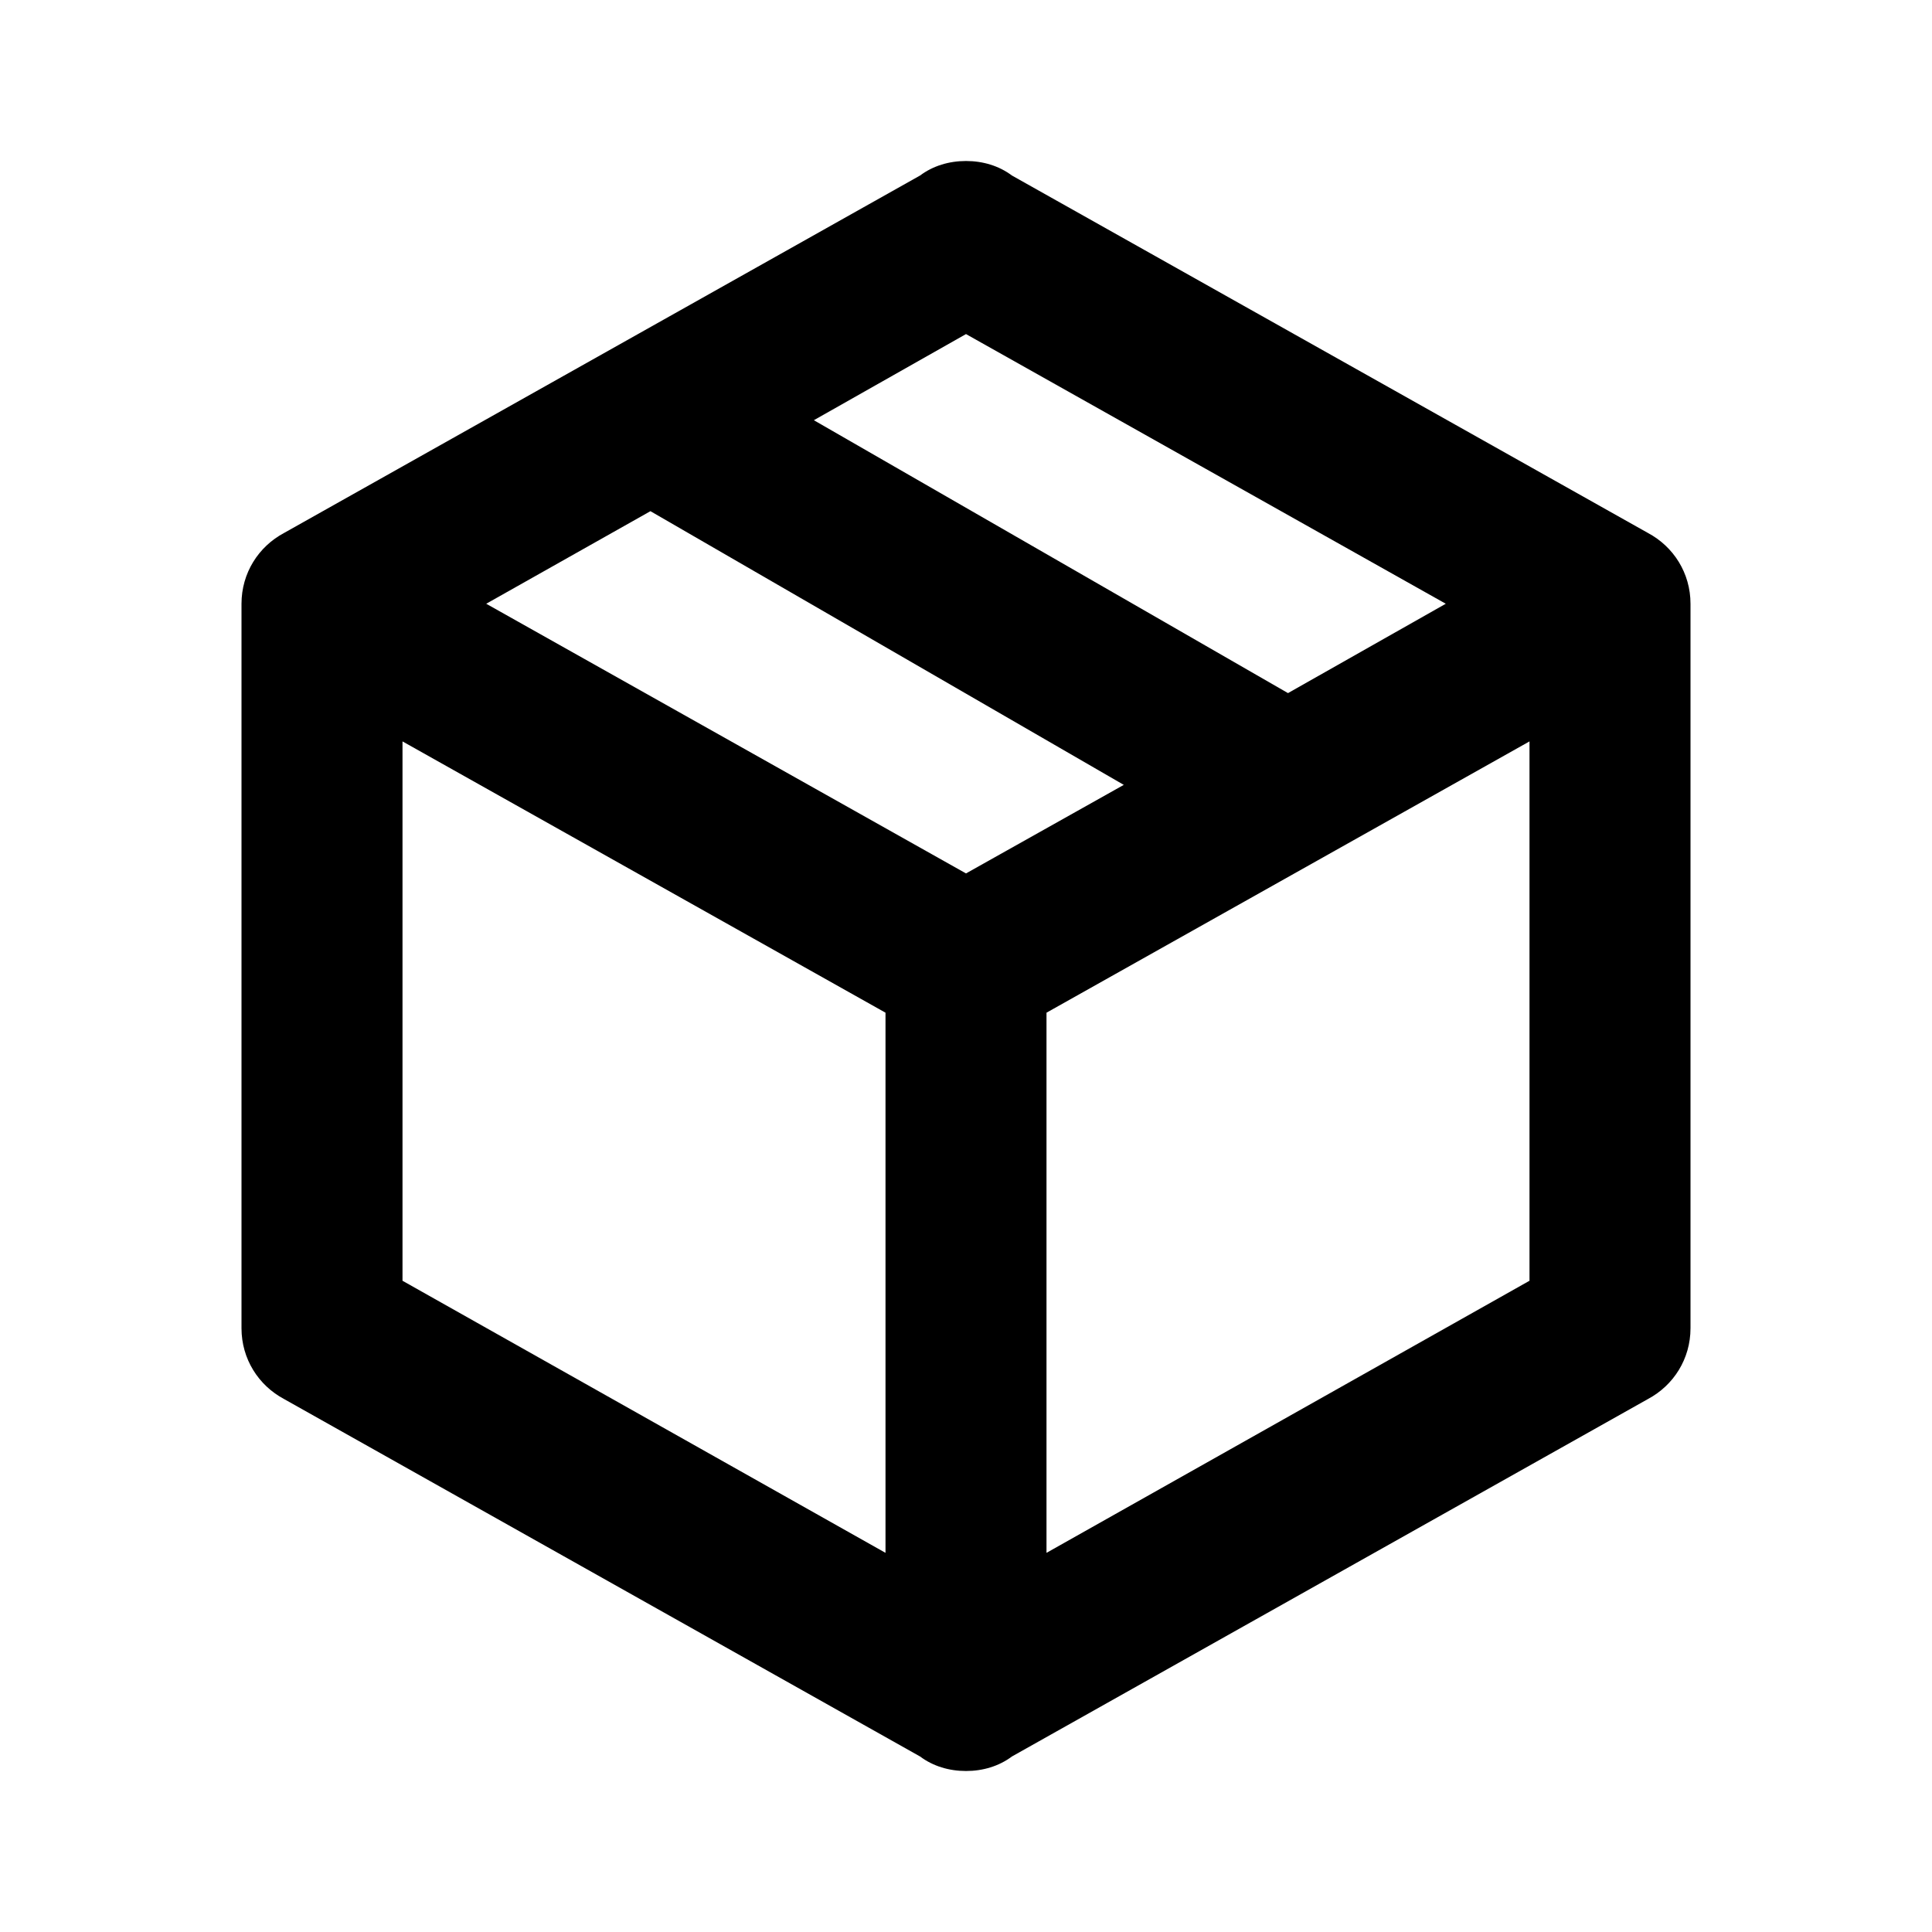
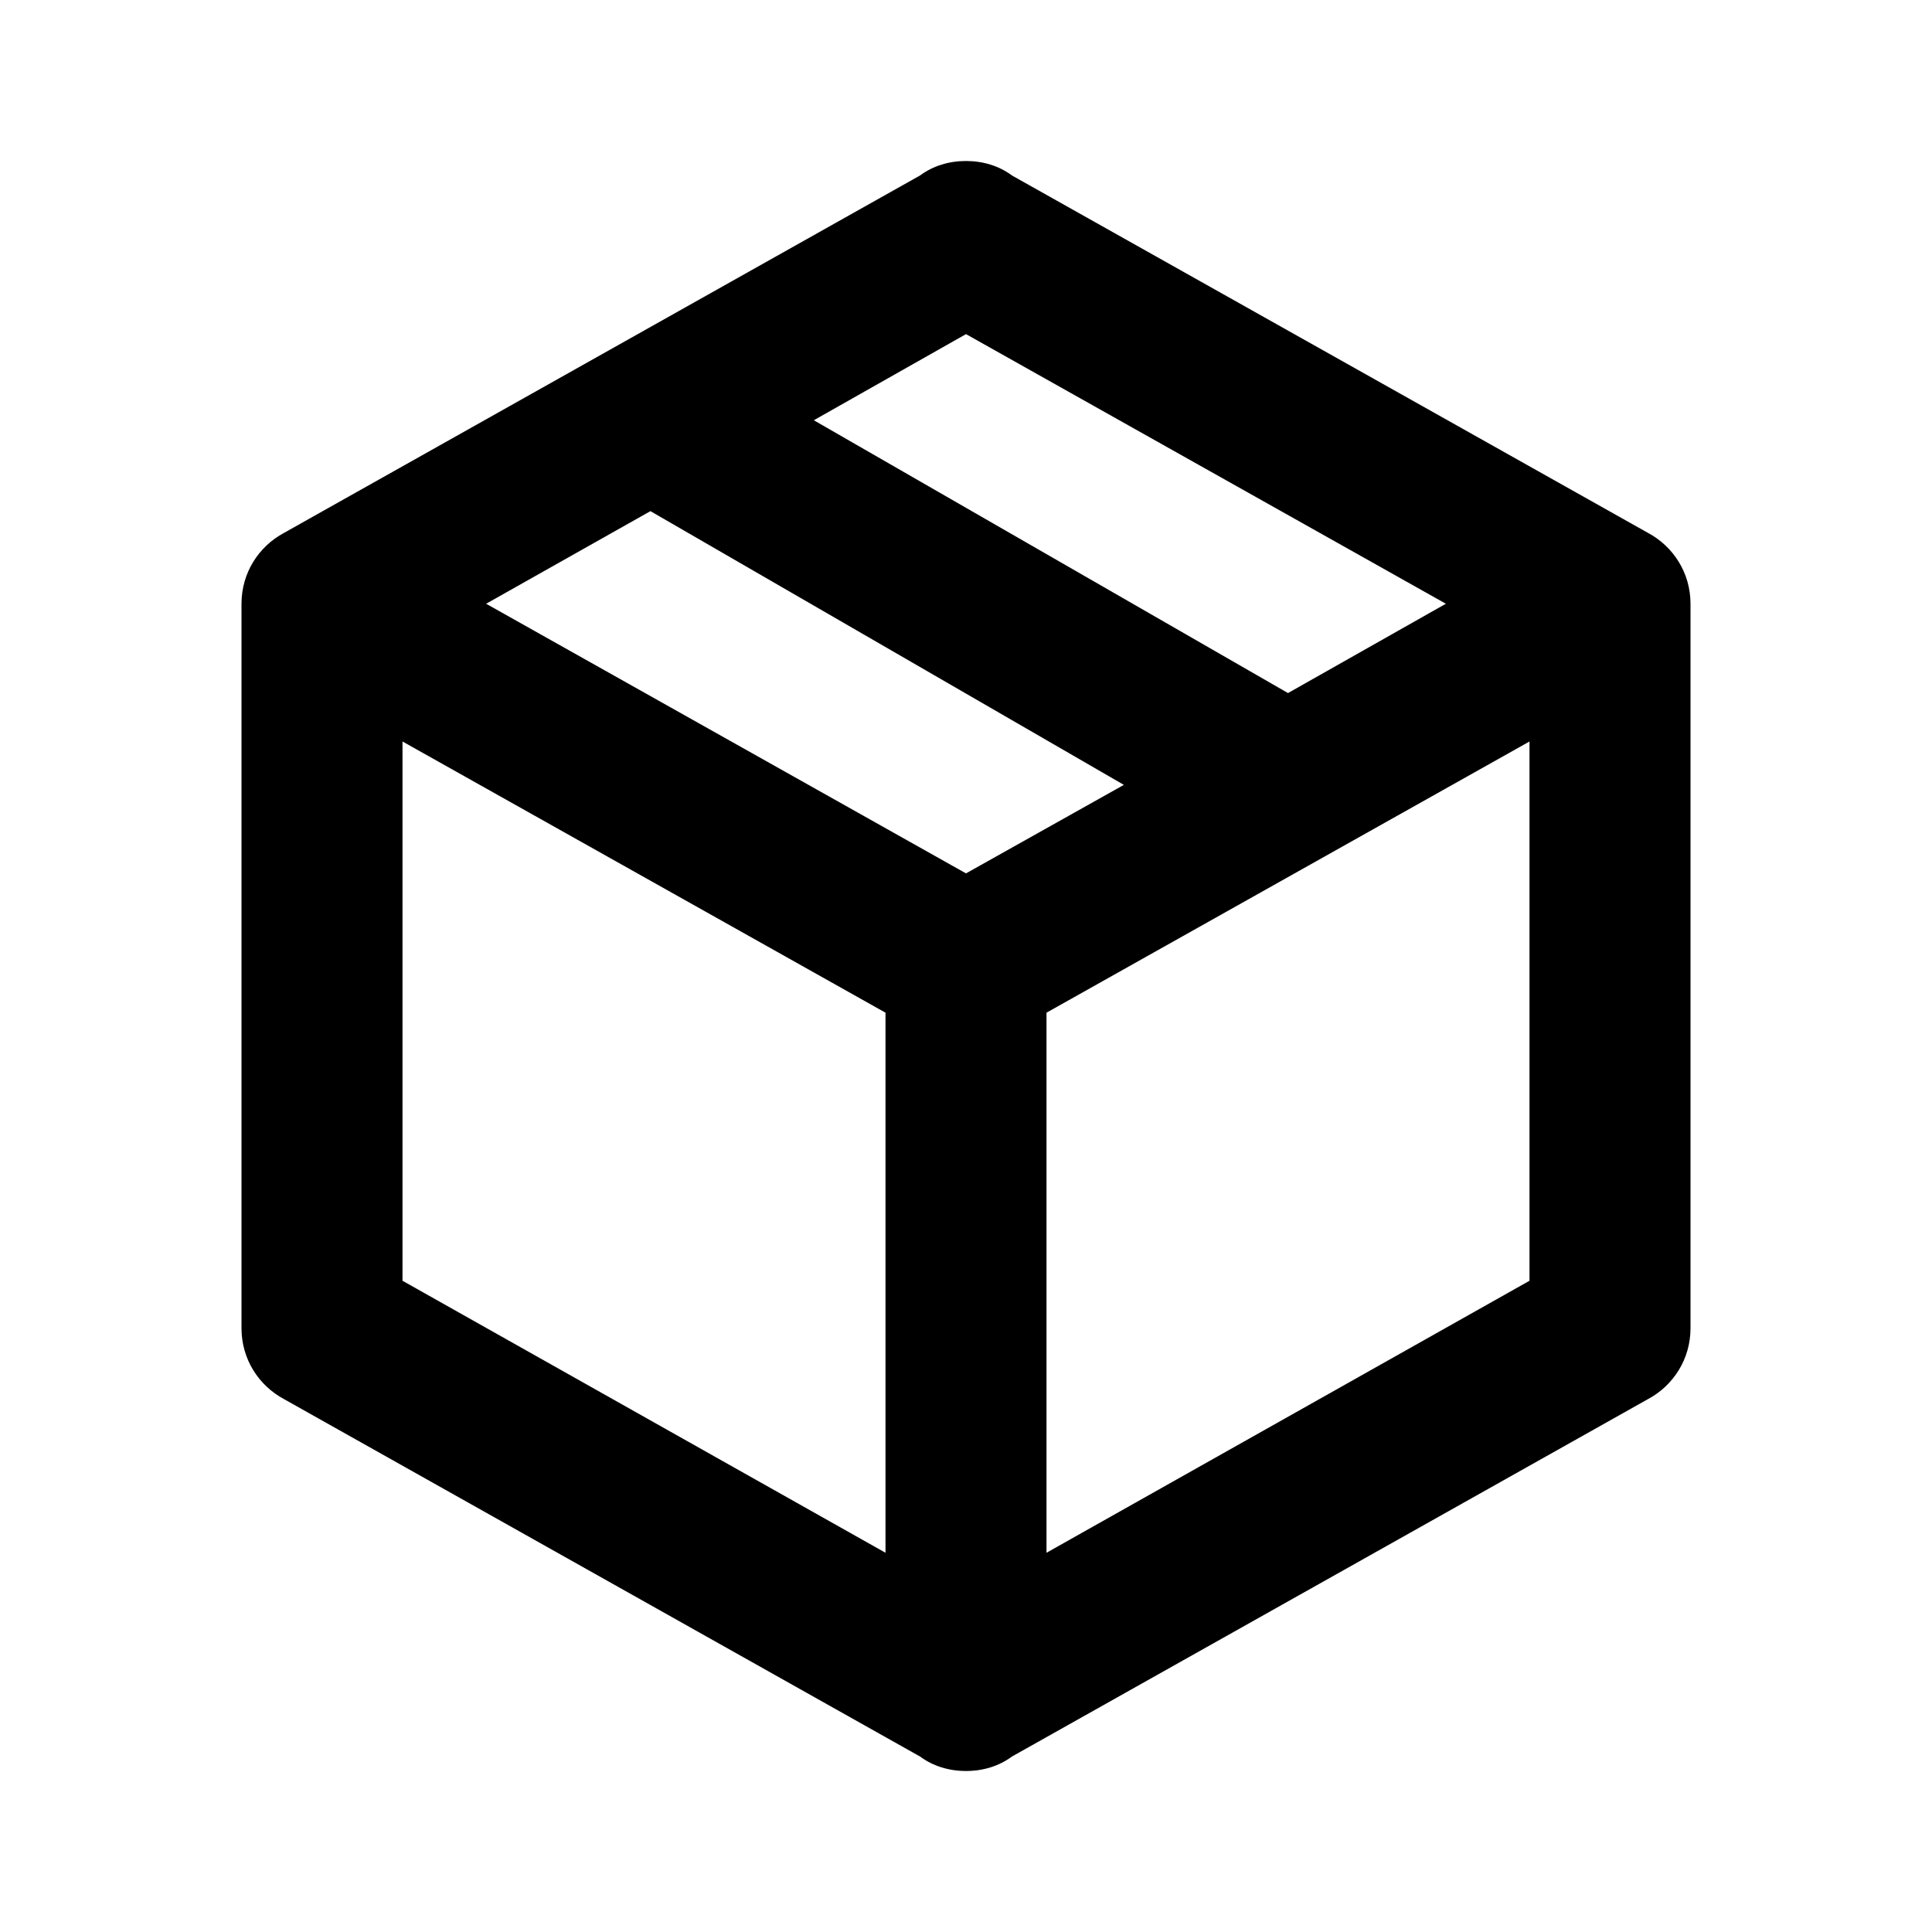
- <svg xmlns="http://www.w3.org/2000/svg" version="1.1" width="24" height="24" viewBox="0 0 24 24">
-   <path d="M21,16.5C21,16.88 20.79,17.21 20.47,17.38L12.57,21.82C12.41,21.94 12.21,22 12,22C11.79,22 11.59,21.94 11.43,21.82L3.53,17.38C3.21,17.21 3,16.88 3,16.5V7.5C3,7.12 3.21,6.79 3.53,6.62L11.43,2.18C11.59,2.06 11.79,2 12,2C12.21,2 12.41,2.06 12.57,2.18L20.47,6.62C20.79,6.79 21,7.12 21,7.5V16.5M12,4.15L10.11,5.22L16,8.61L17.96,7.5L12,4.15M6.04,7.5L12,10.85L13.96,9.75L8.08,6.35L6.04,7.5M5,15.91L11,19.29V12.58L5,9.21V15.91M19,15.91V9.21L13,12.58V19.29L19,15.91Z" />
+ <svg xmlns="http://www.w3.org/2000/svg" width="48pt" height="48pt" viewBox="0 0 48 48" version="1.1">
+   <g id="surface1">
+     <path style=" stroke:none;fill-rule:nonzero;fill:rgb(0%,0%,0%);fill-opacity:1;" d="M 42 33 C 42 33.762 41.578 34.422 40.941 34.762 L 25.141 43.641 C 24.82 43.879 24.422 44 24 44 C 23.578 44 23.18 43.879 22.859 43.641 L 7.059 34.762 C 6.422 34.422 6 33.762 6 33 L 6 15 C 6 14.238 6.422 13.578 7.059 13.238 L 22.859 4.359 C 23.18 4.121 23.578 4 24 4 C 24.422 4 24.82 4.121 25.141 4.359 L 40.941 13.238 C 41.578 13.578 42 14.238 42 15 L 42 33 M 24 8.301 L 20.219 10.441 L 32 17.219 L 35.922 15 L 24 8.301 M 12.078 15 L 24 21.699 L 27.922 19.5 L 16.16 12.699 L 12.078 15 M 10 31.82 L 22 38.578 L 22 25.16 L 10 18.422 L 10 31.82 M 38 31.82 L 38 18.422 L 26 25.16 L 26 38.578 Z M 38 31.82 " />
+   </g>
</svg>
